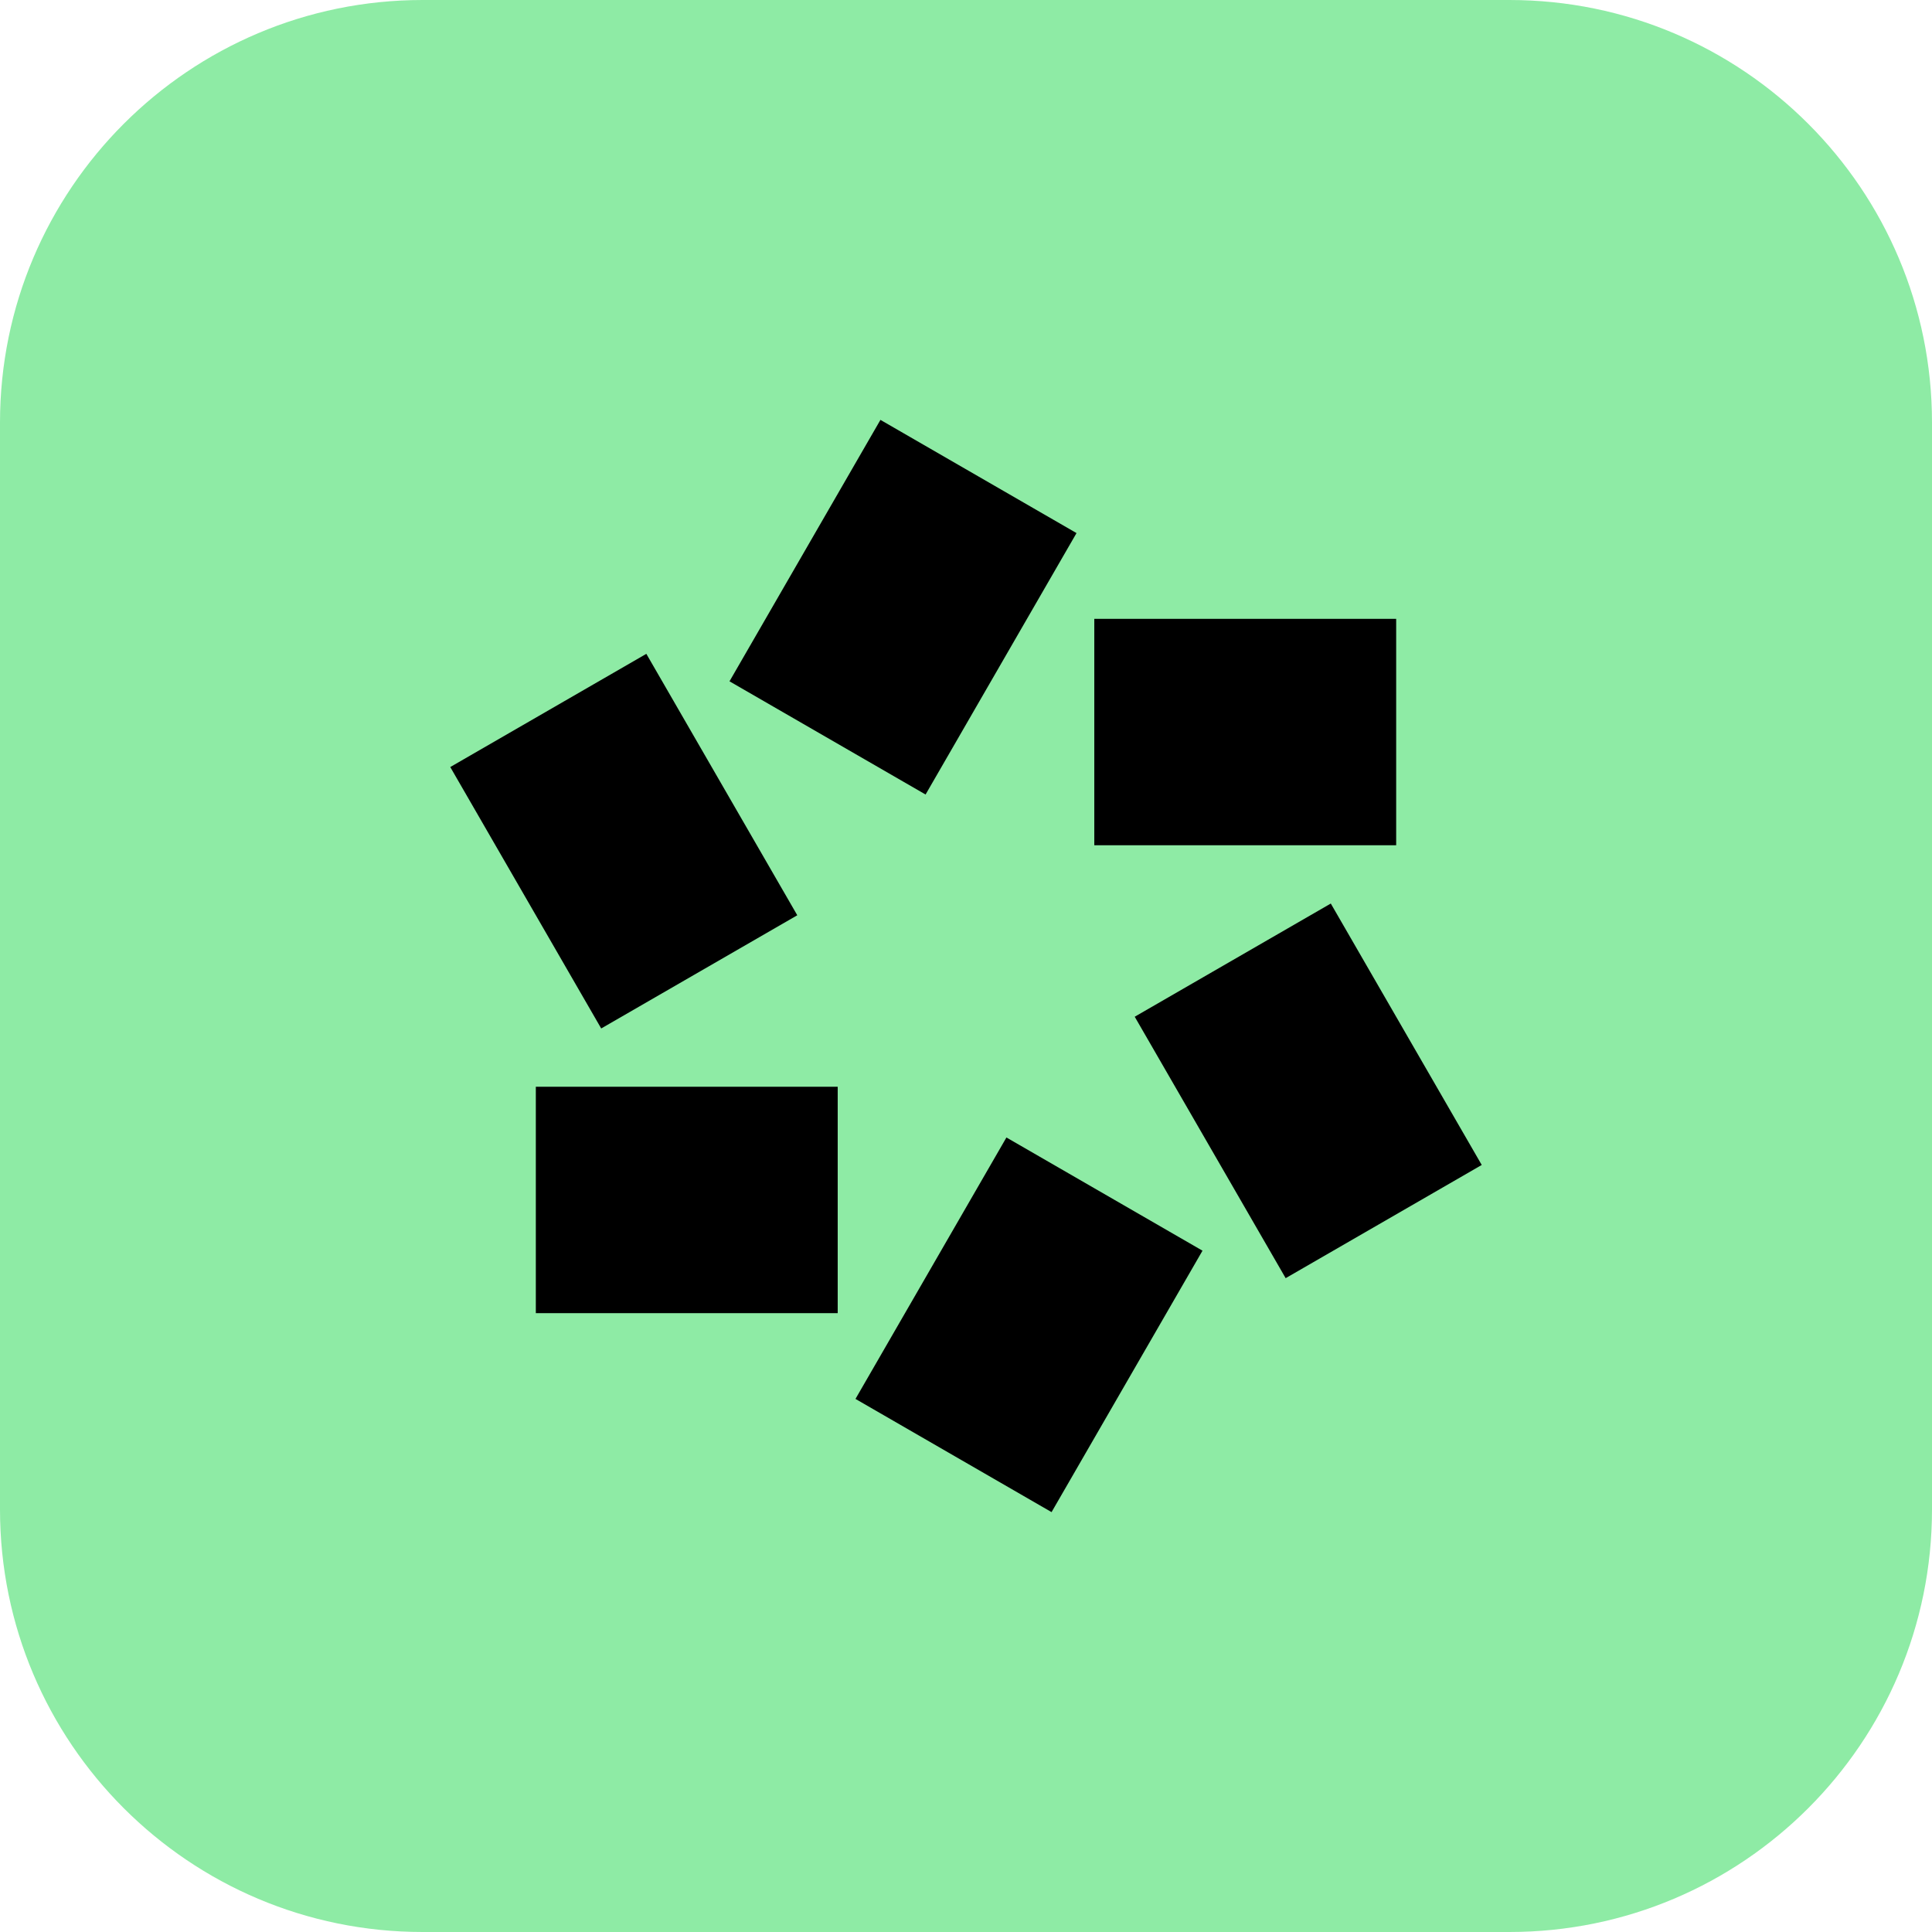
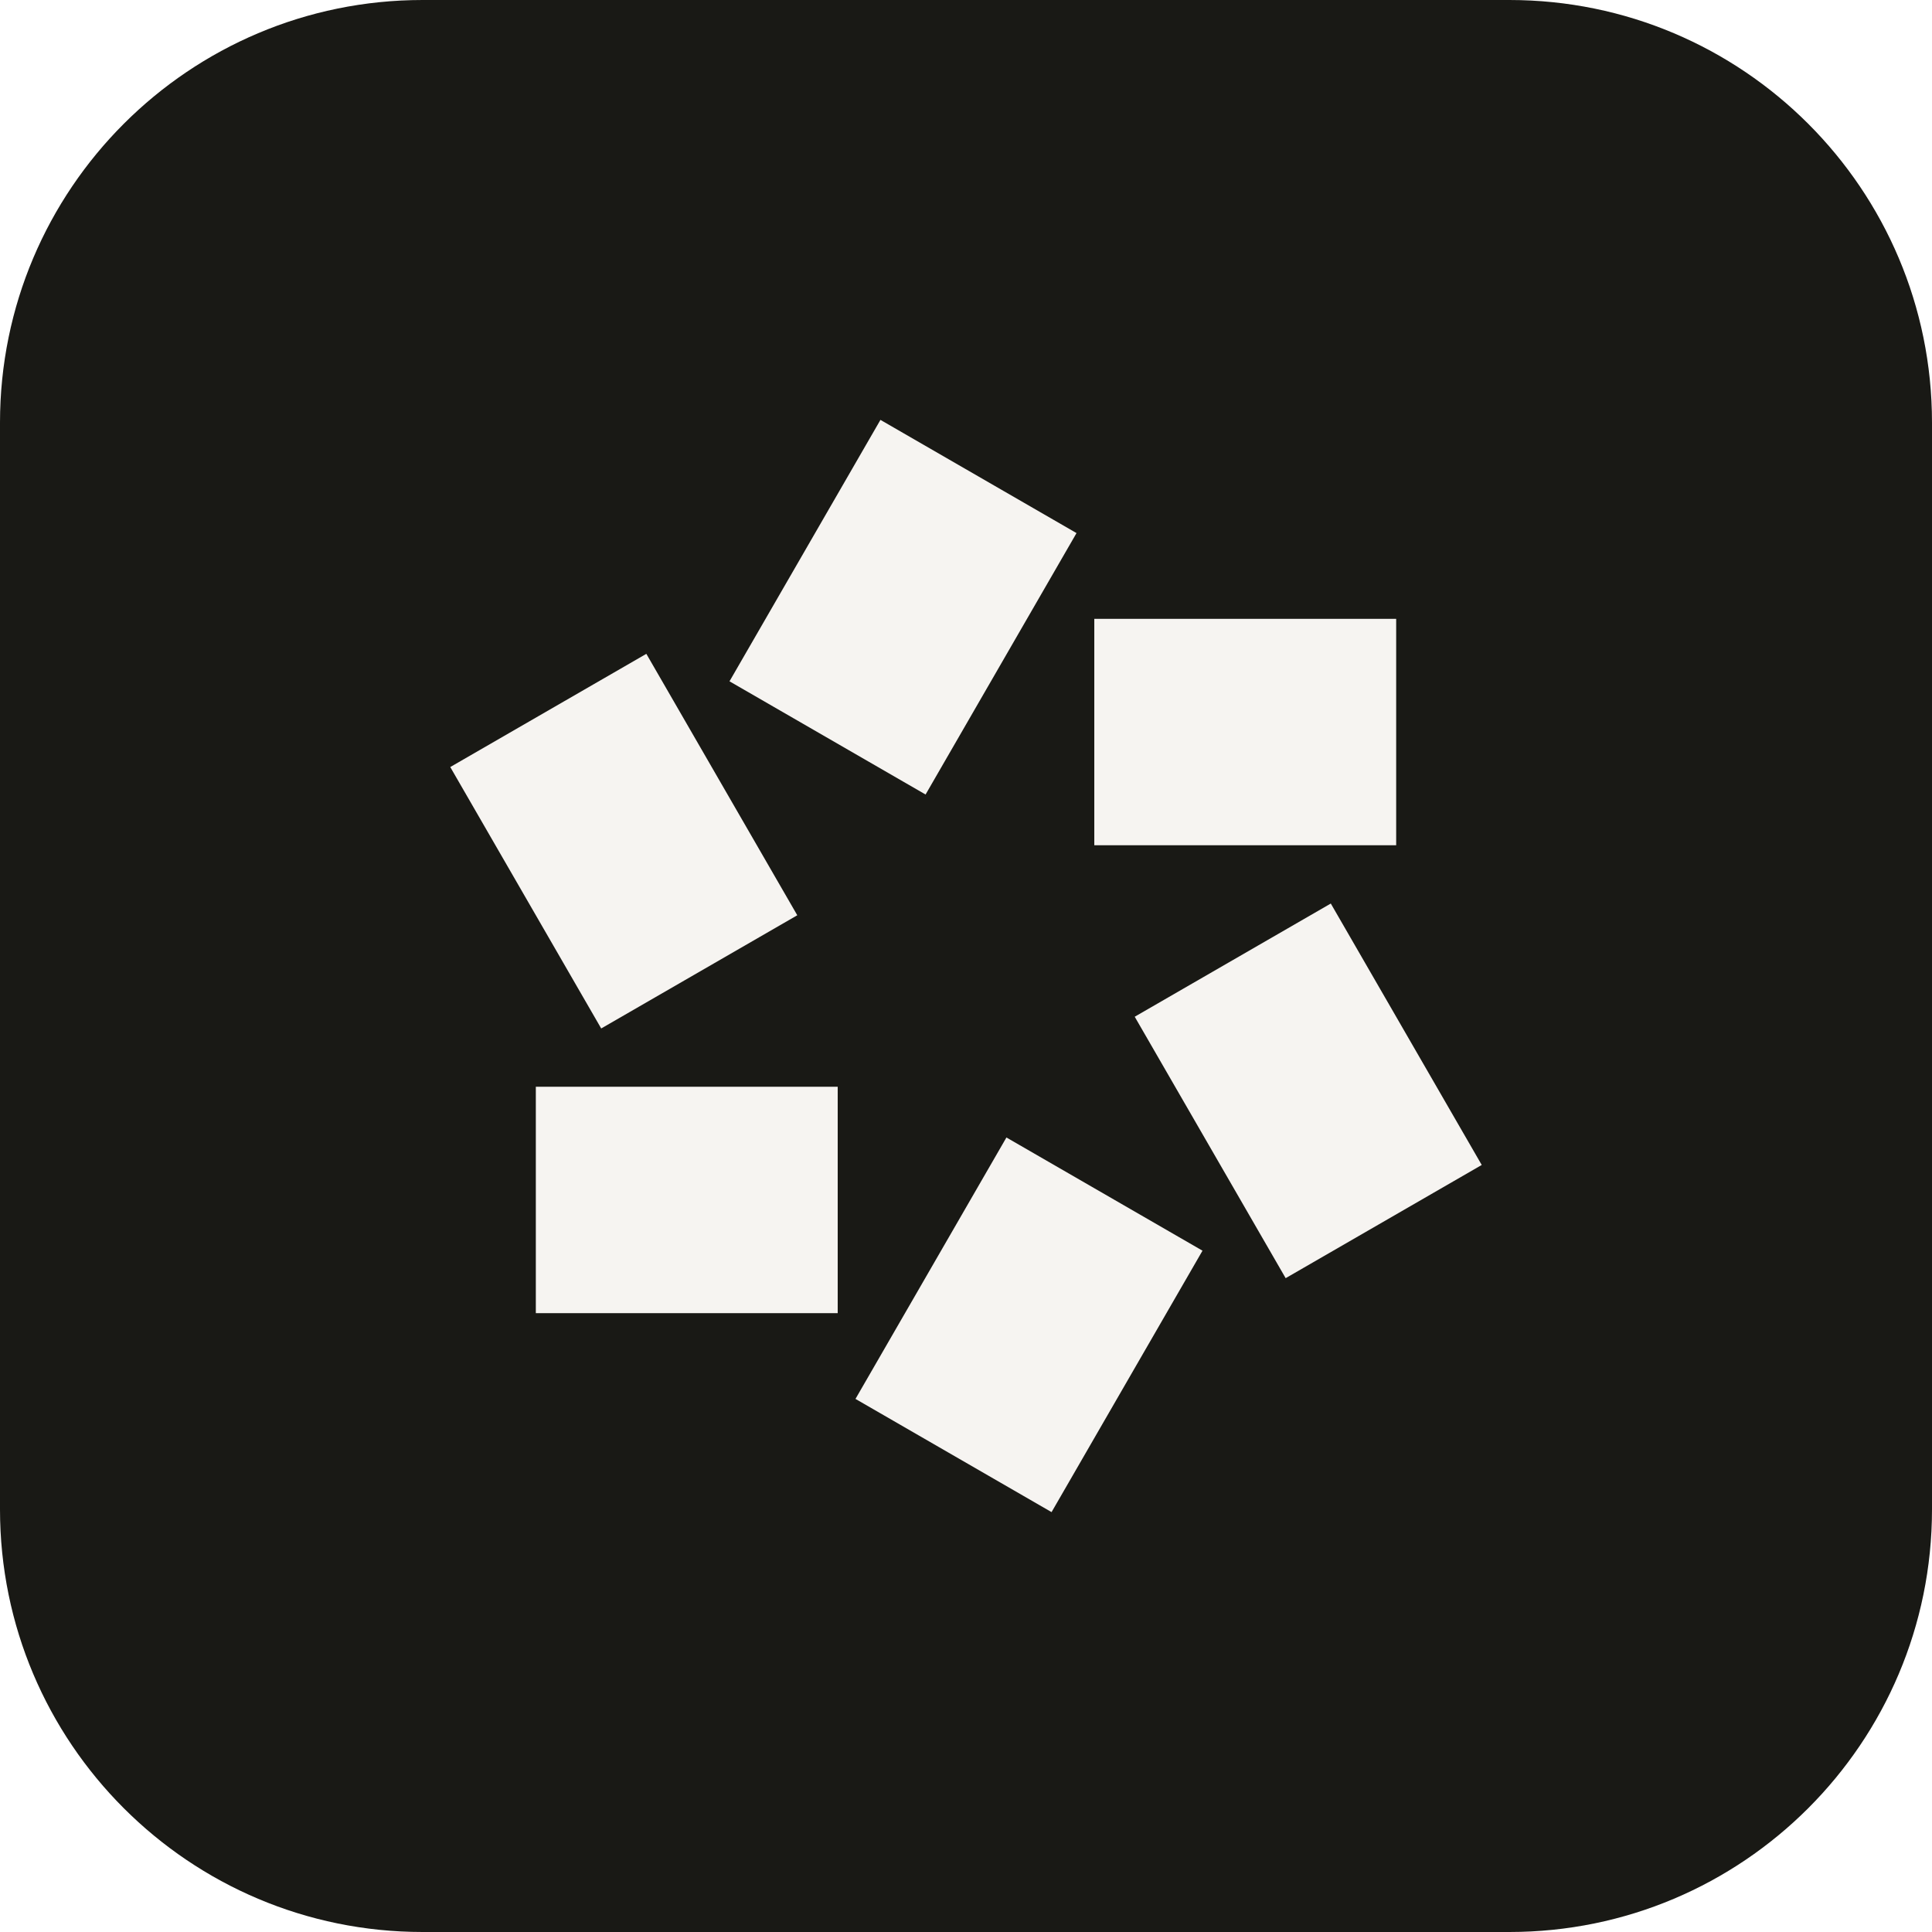
<svg xmlns="http://www.w3.org/2000/svg" width="64" height="64" viewBox="0 0 64 64">
-   <rect width="64" height="64" rx="14" fill="#8eeba5" />
+   <rect width="64" height="64" rx="14" fill="#191915" />
  <defs>
    <rect id="blade" x="36.25" y="20.5" width="10" height="7.5" />
  </defs>
-   <g fill="#000">
+   <g fill="#f6f4f1">
    <use href="#blade" />
    <use href="#blade" transform="rotate(60 32 32)" />
    <use href="#blade" transform="rotate(120 32 32)" />
    <use href="#blade" transform="rotate(180 32 32)" />
    <use href="#blade" transform="rotate(240 32 32)" />
    <use href="#blade" transform="rotate(300 32 32)" />
  </g>
</svg>
